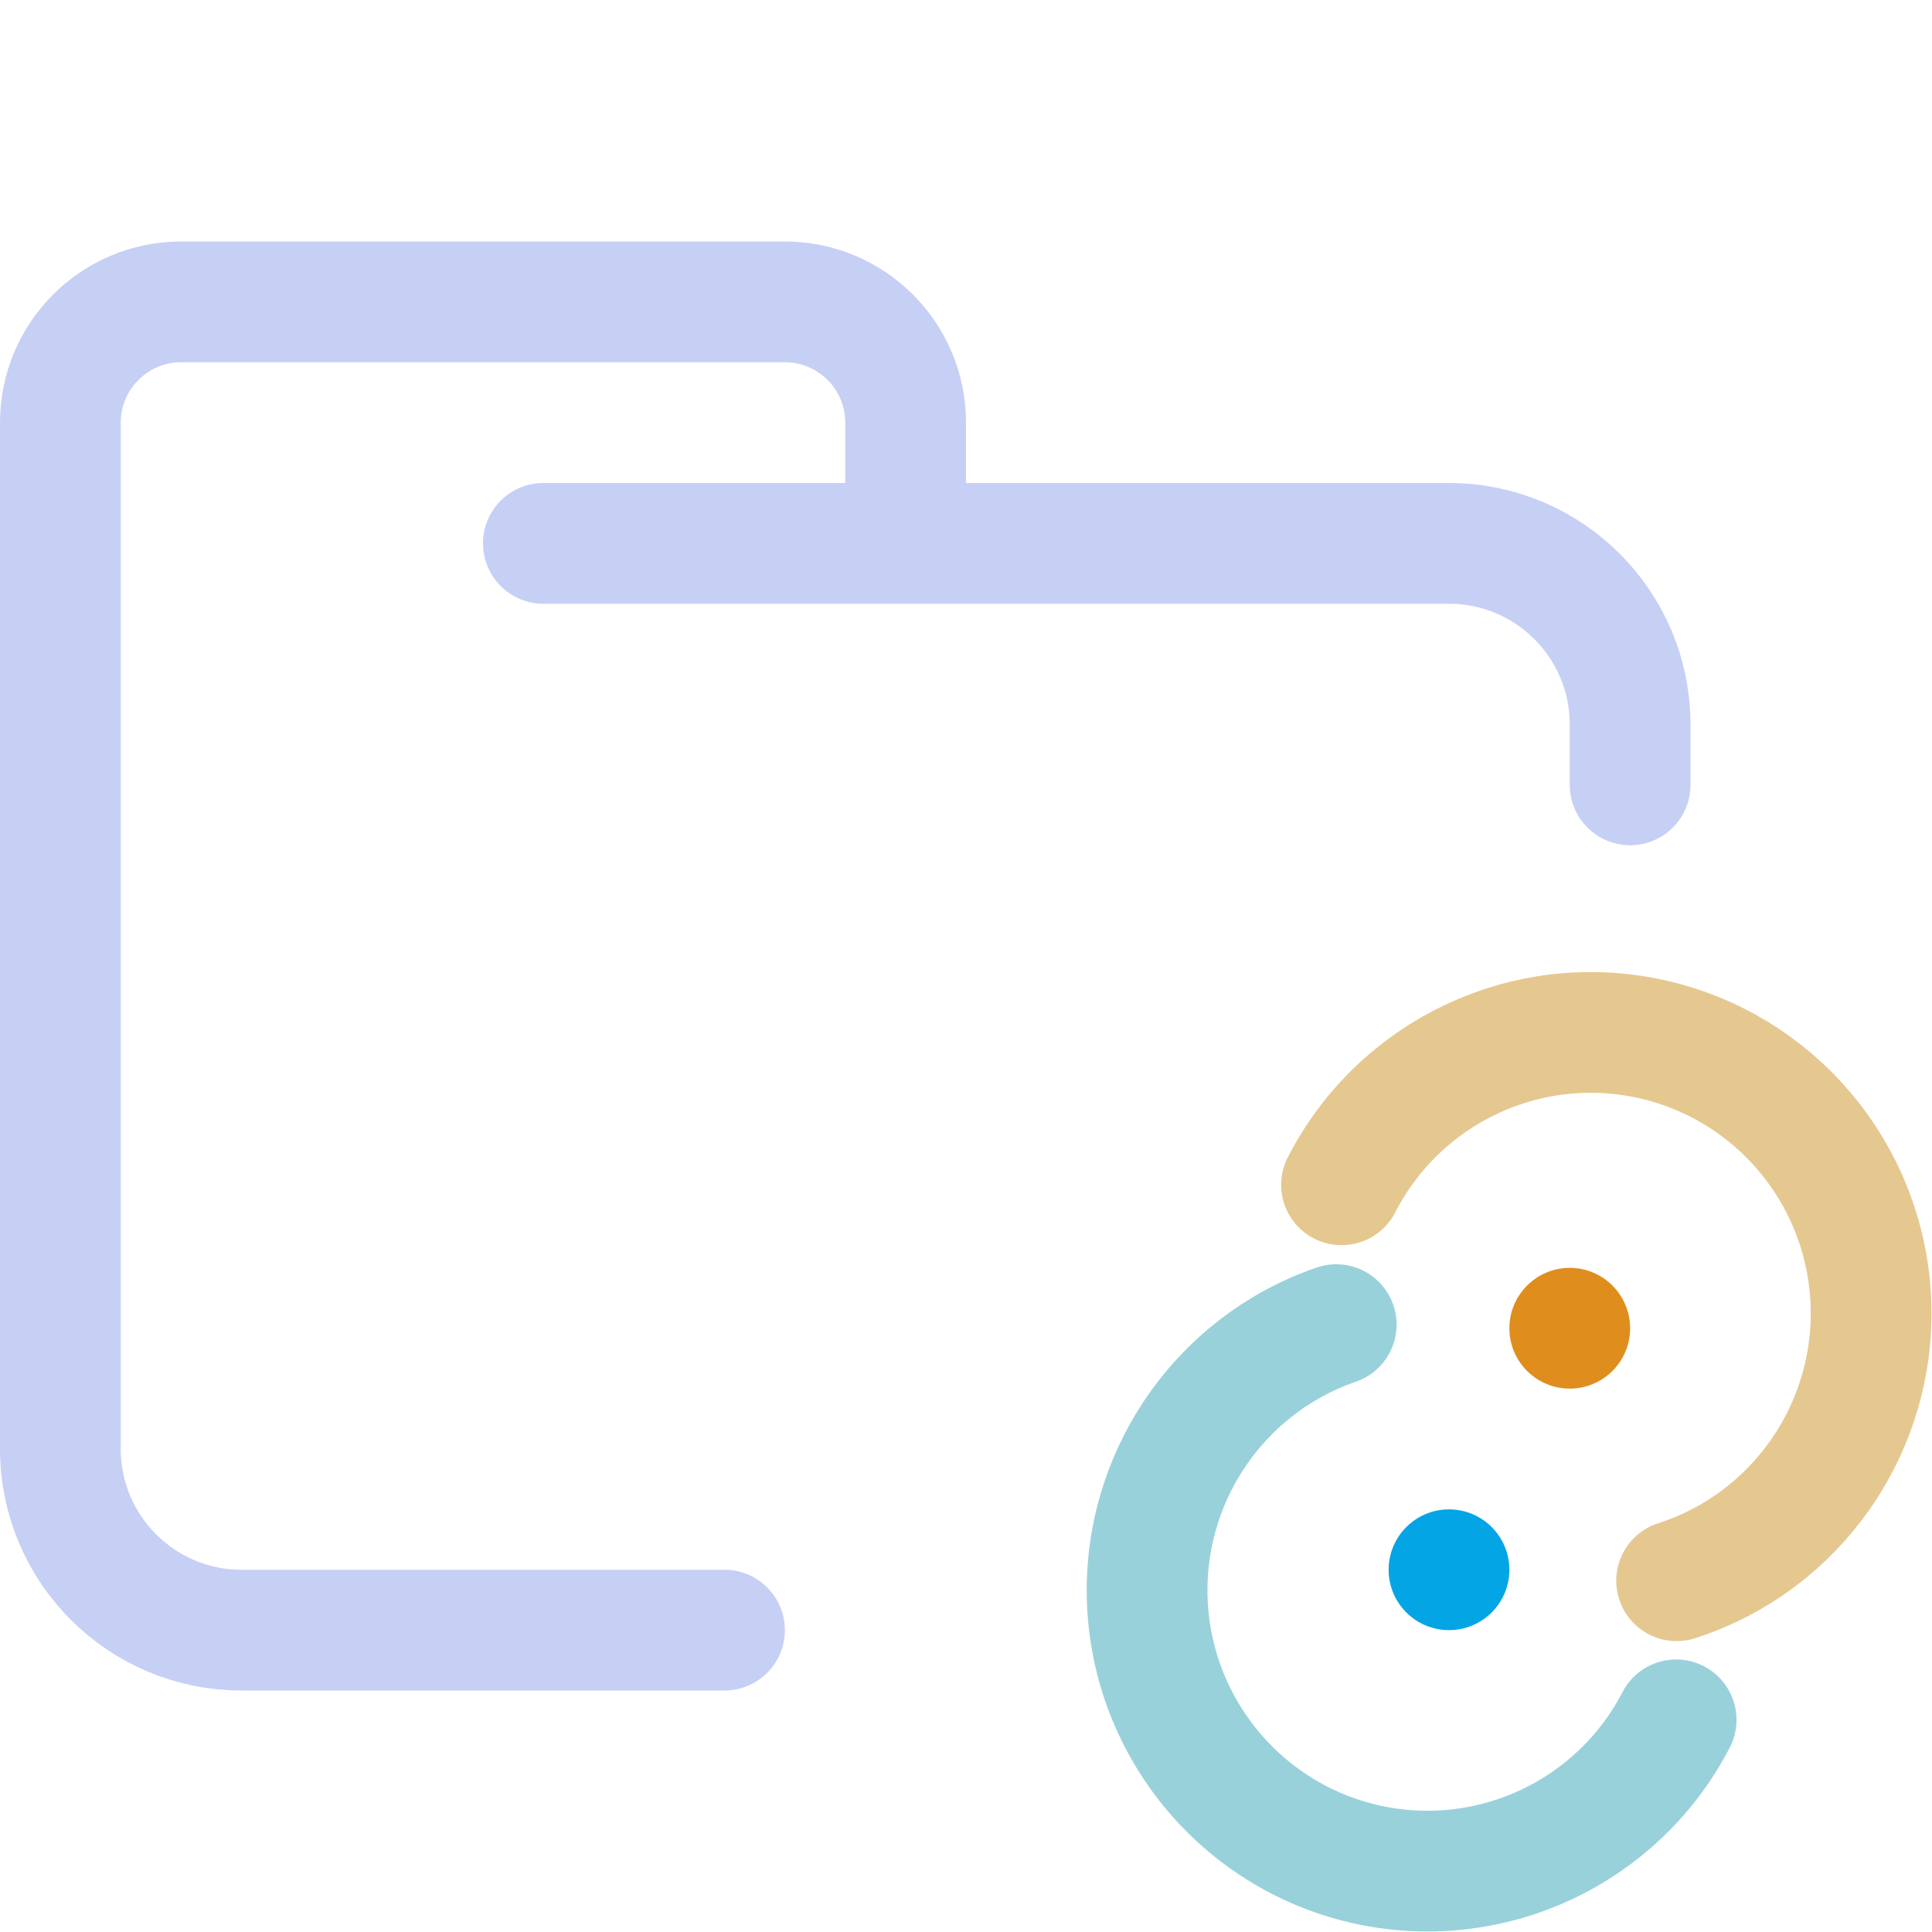
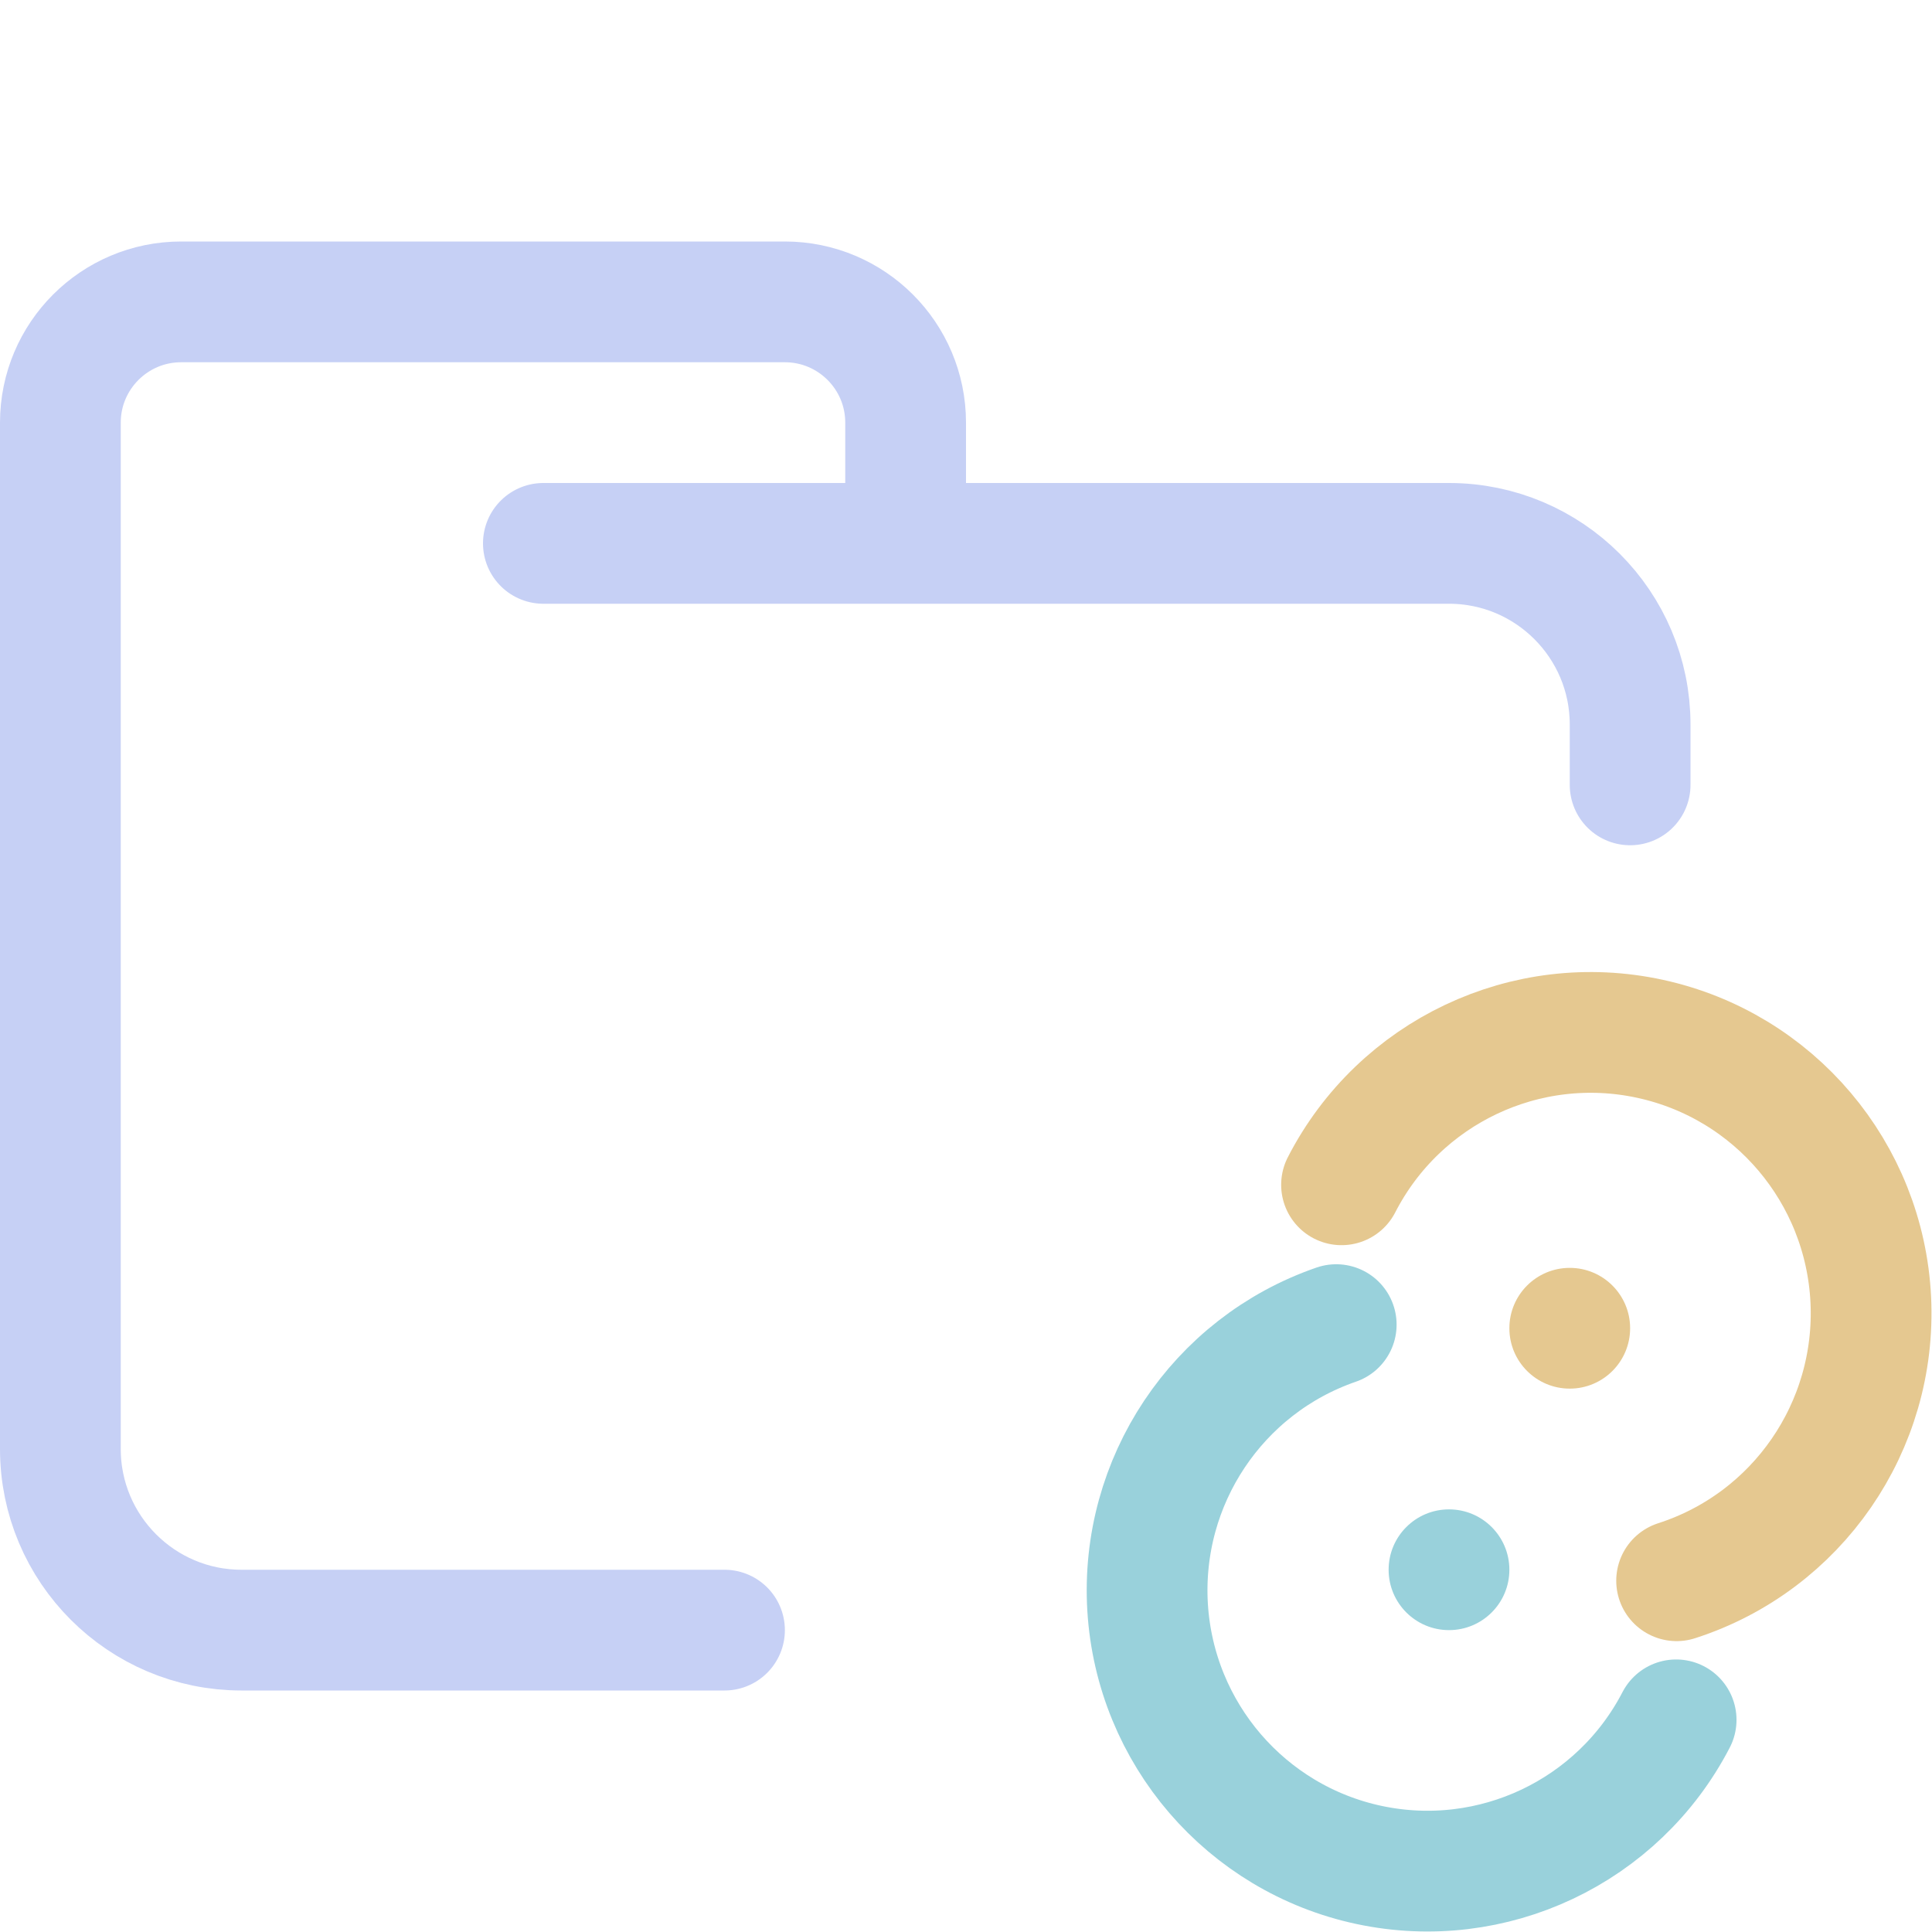
<svg xmlns="http://www.w3.org/2000/svg" width="16" height="16" viewBox="0 0 16 16">
  <g fill="none" stroke-linecap="round" stroke-linejoin="round">
    <path stroke="#c6d0f5" d="M 4.5,4.5 H 12 c 0.828,0 1.5,0.672 1.5,1.5 V 6.5 M 6,13.5 H 2 C 1.172,13.5 0.5,12.828 0.5,12 V 3.5 c 0,-0.552 0.448,-1 1,-1 h 5 c 0.552,0 1,0.448 1,1 v 1" />
    <path stroke="#e5c890" d="M11.11,9.812 C11.591,8.876 12.639,8.38 13.665,8.603 C14.692,8.826 15.441,9.711 15.493,10.762 C15.544,11.814 14.885,12.769 13.885,13.091" />
-     <path fill="#04a5e5" d="M 12.5,13 A 0.5,0.5 0 0 1 12,13.5 0.5,0.5 0 0 1 11.5,13 0.5,0.5 0 0 1 12,12.5 0.5,0.5 0 0 1 12.5,13 Z" />
+     <path fill="#99d1db" d="M 12.5,13 A 0.5,0.5 0 0 1 12,13.5 0.5,0.5 0 0 1 11.5,13 0.5,0.5 0 0 1 12,12.5 0.5,0.5 0 0 1 12.5,13 Z" />
    <path stroke="#99d1db" d="M13.881,14.243 C13.4,15.171 12.36,15.662 11.339,15.445 C10.319,15.228 9.568,14.355 9.504,13.312 C9.441,12.268 10.08,11.31 11.066,10.97" />
-     <path fill="#df8e1d" d="M 13.5,11 A 0.5,0.5 0 0 1 13,11.5 0.5,0.5 0 0 1 12.5,11 0.5,0.5 0 0 1 13,10.5 0.5,0.5 0 0 1 13.5,11 Z" />
+     <path fill="#e5c890" d="M 13.5,11 A 0.5,0.5 0 0 1 13,11.5 0.5,0.5 0 0 1 12.5,11 0.5,0.5 0 0 1 13,10.5 0.5,0.5 0 0 1 13.5,11 Z" />
  </g>
</svg>
